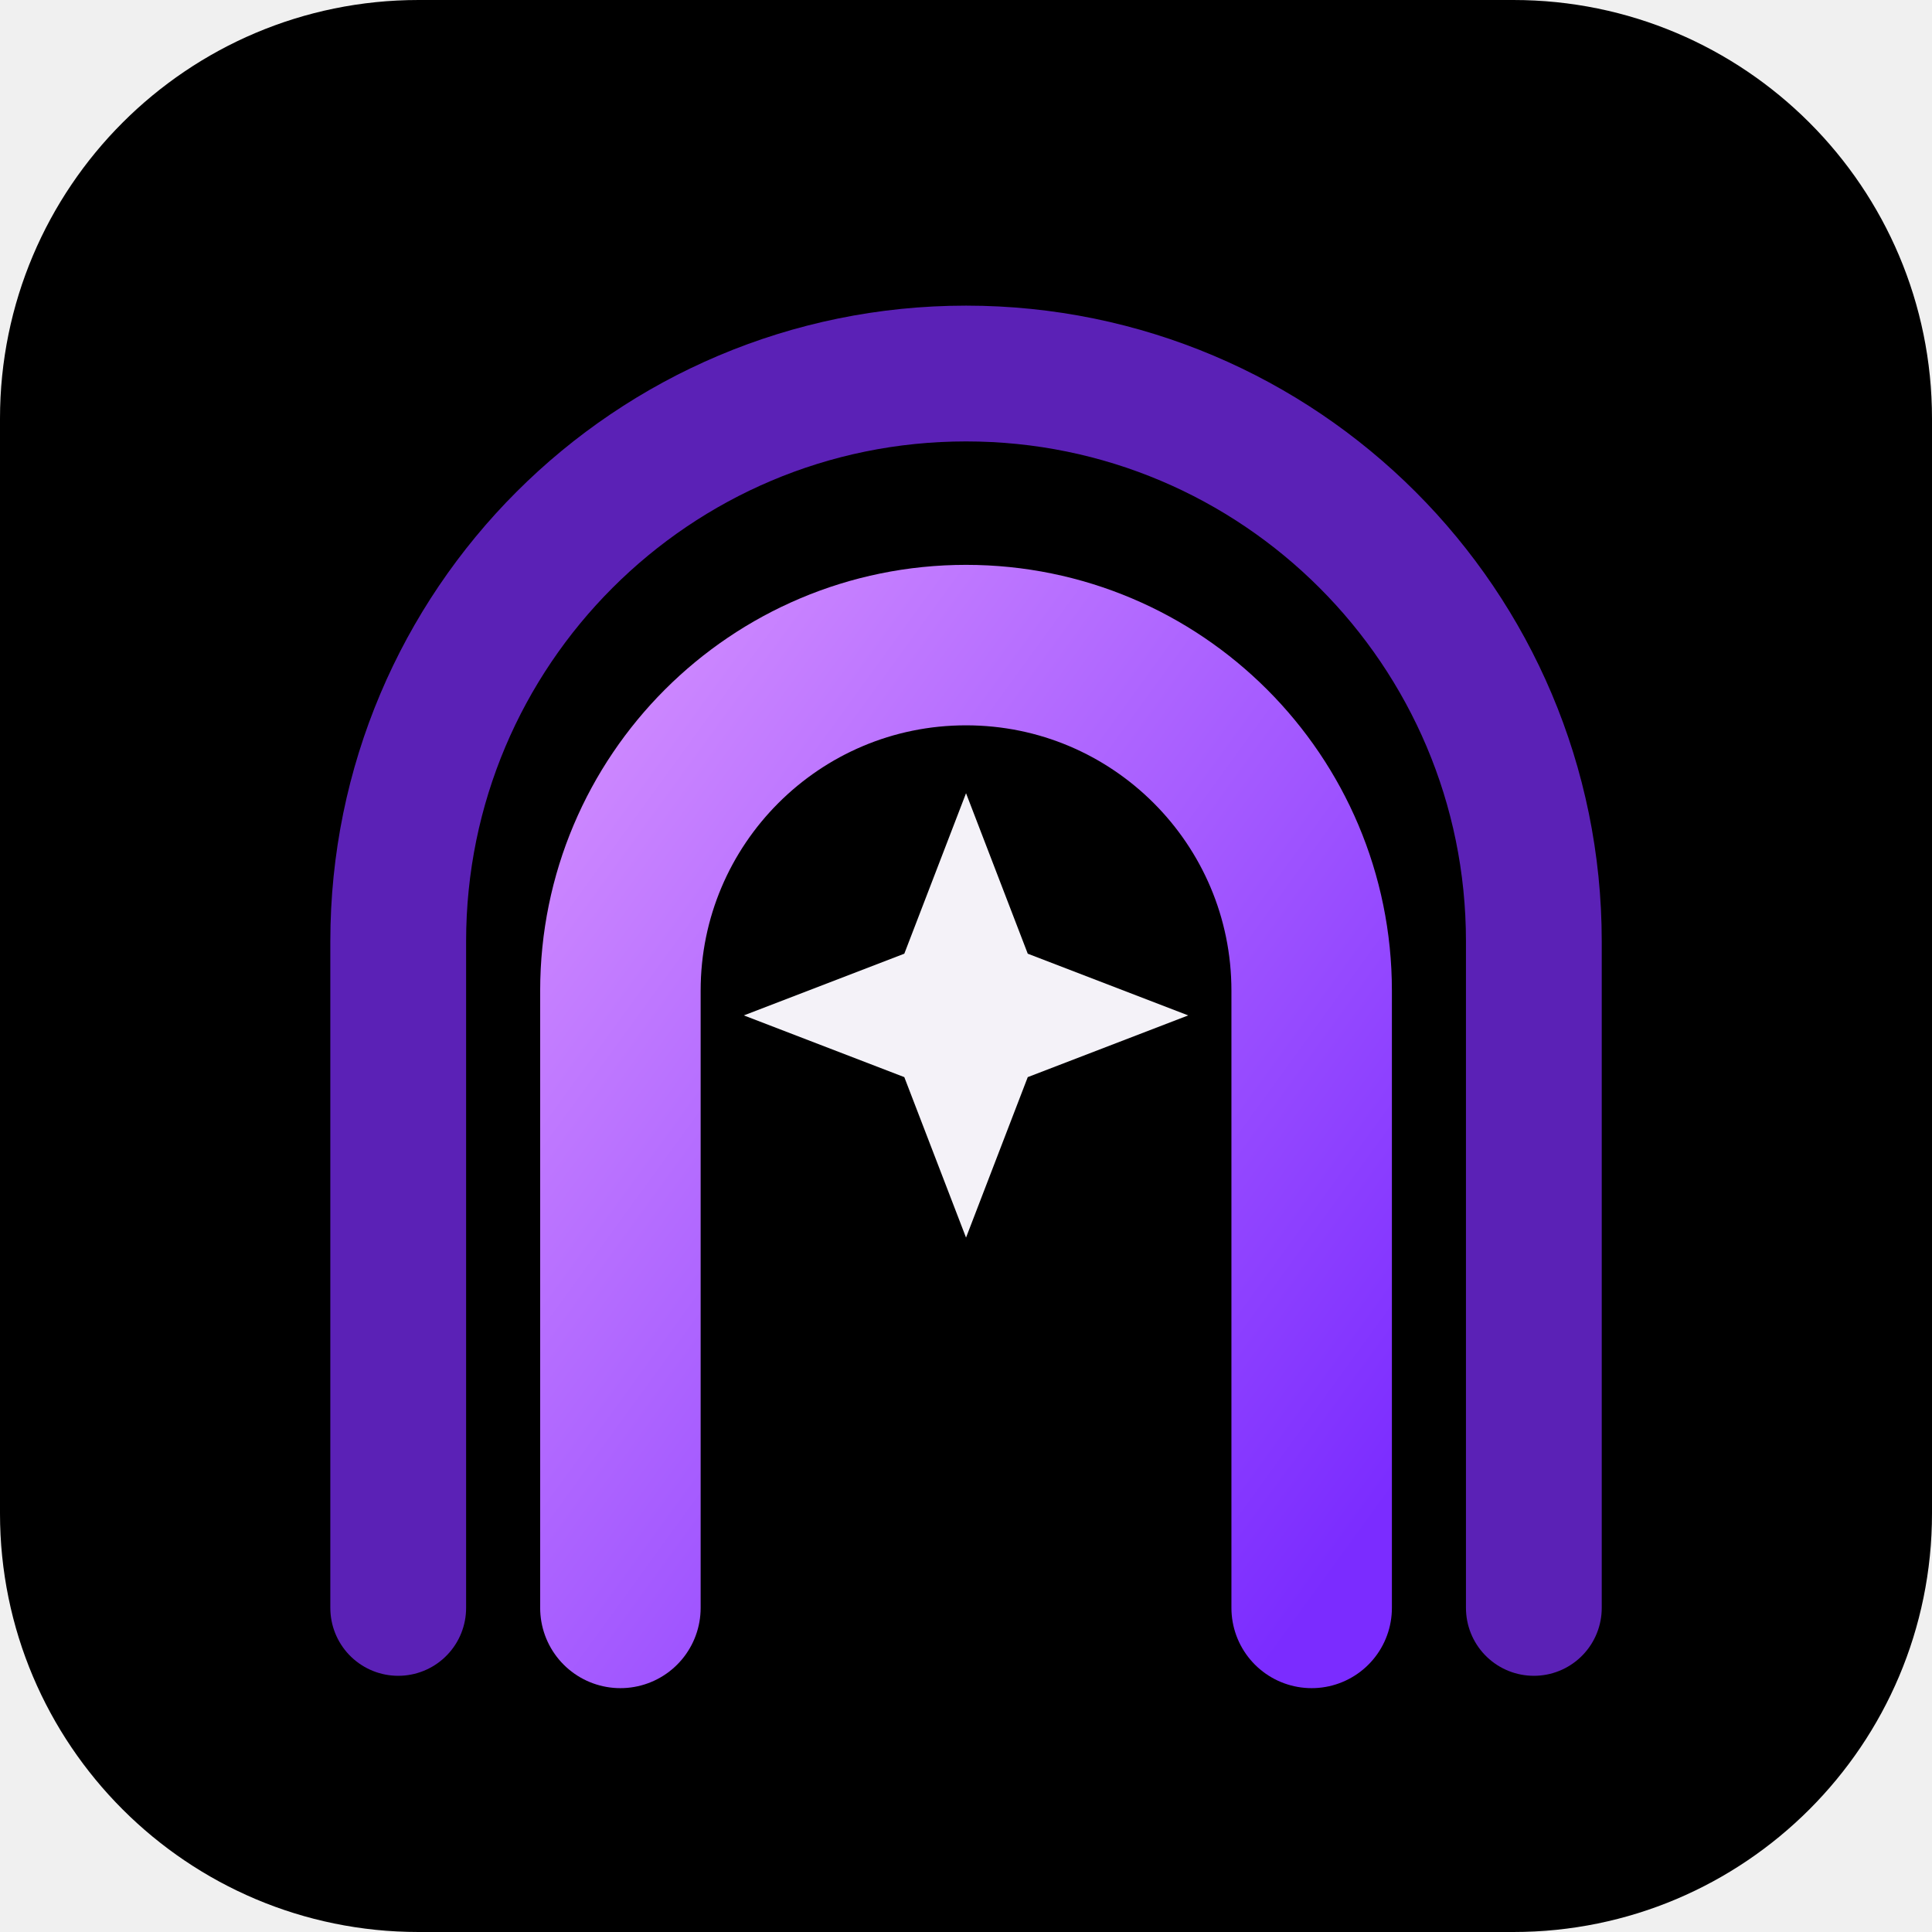
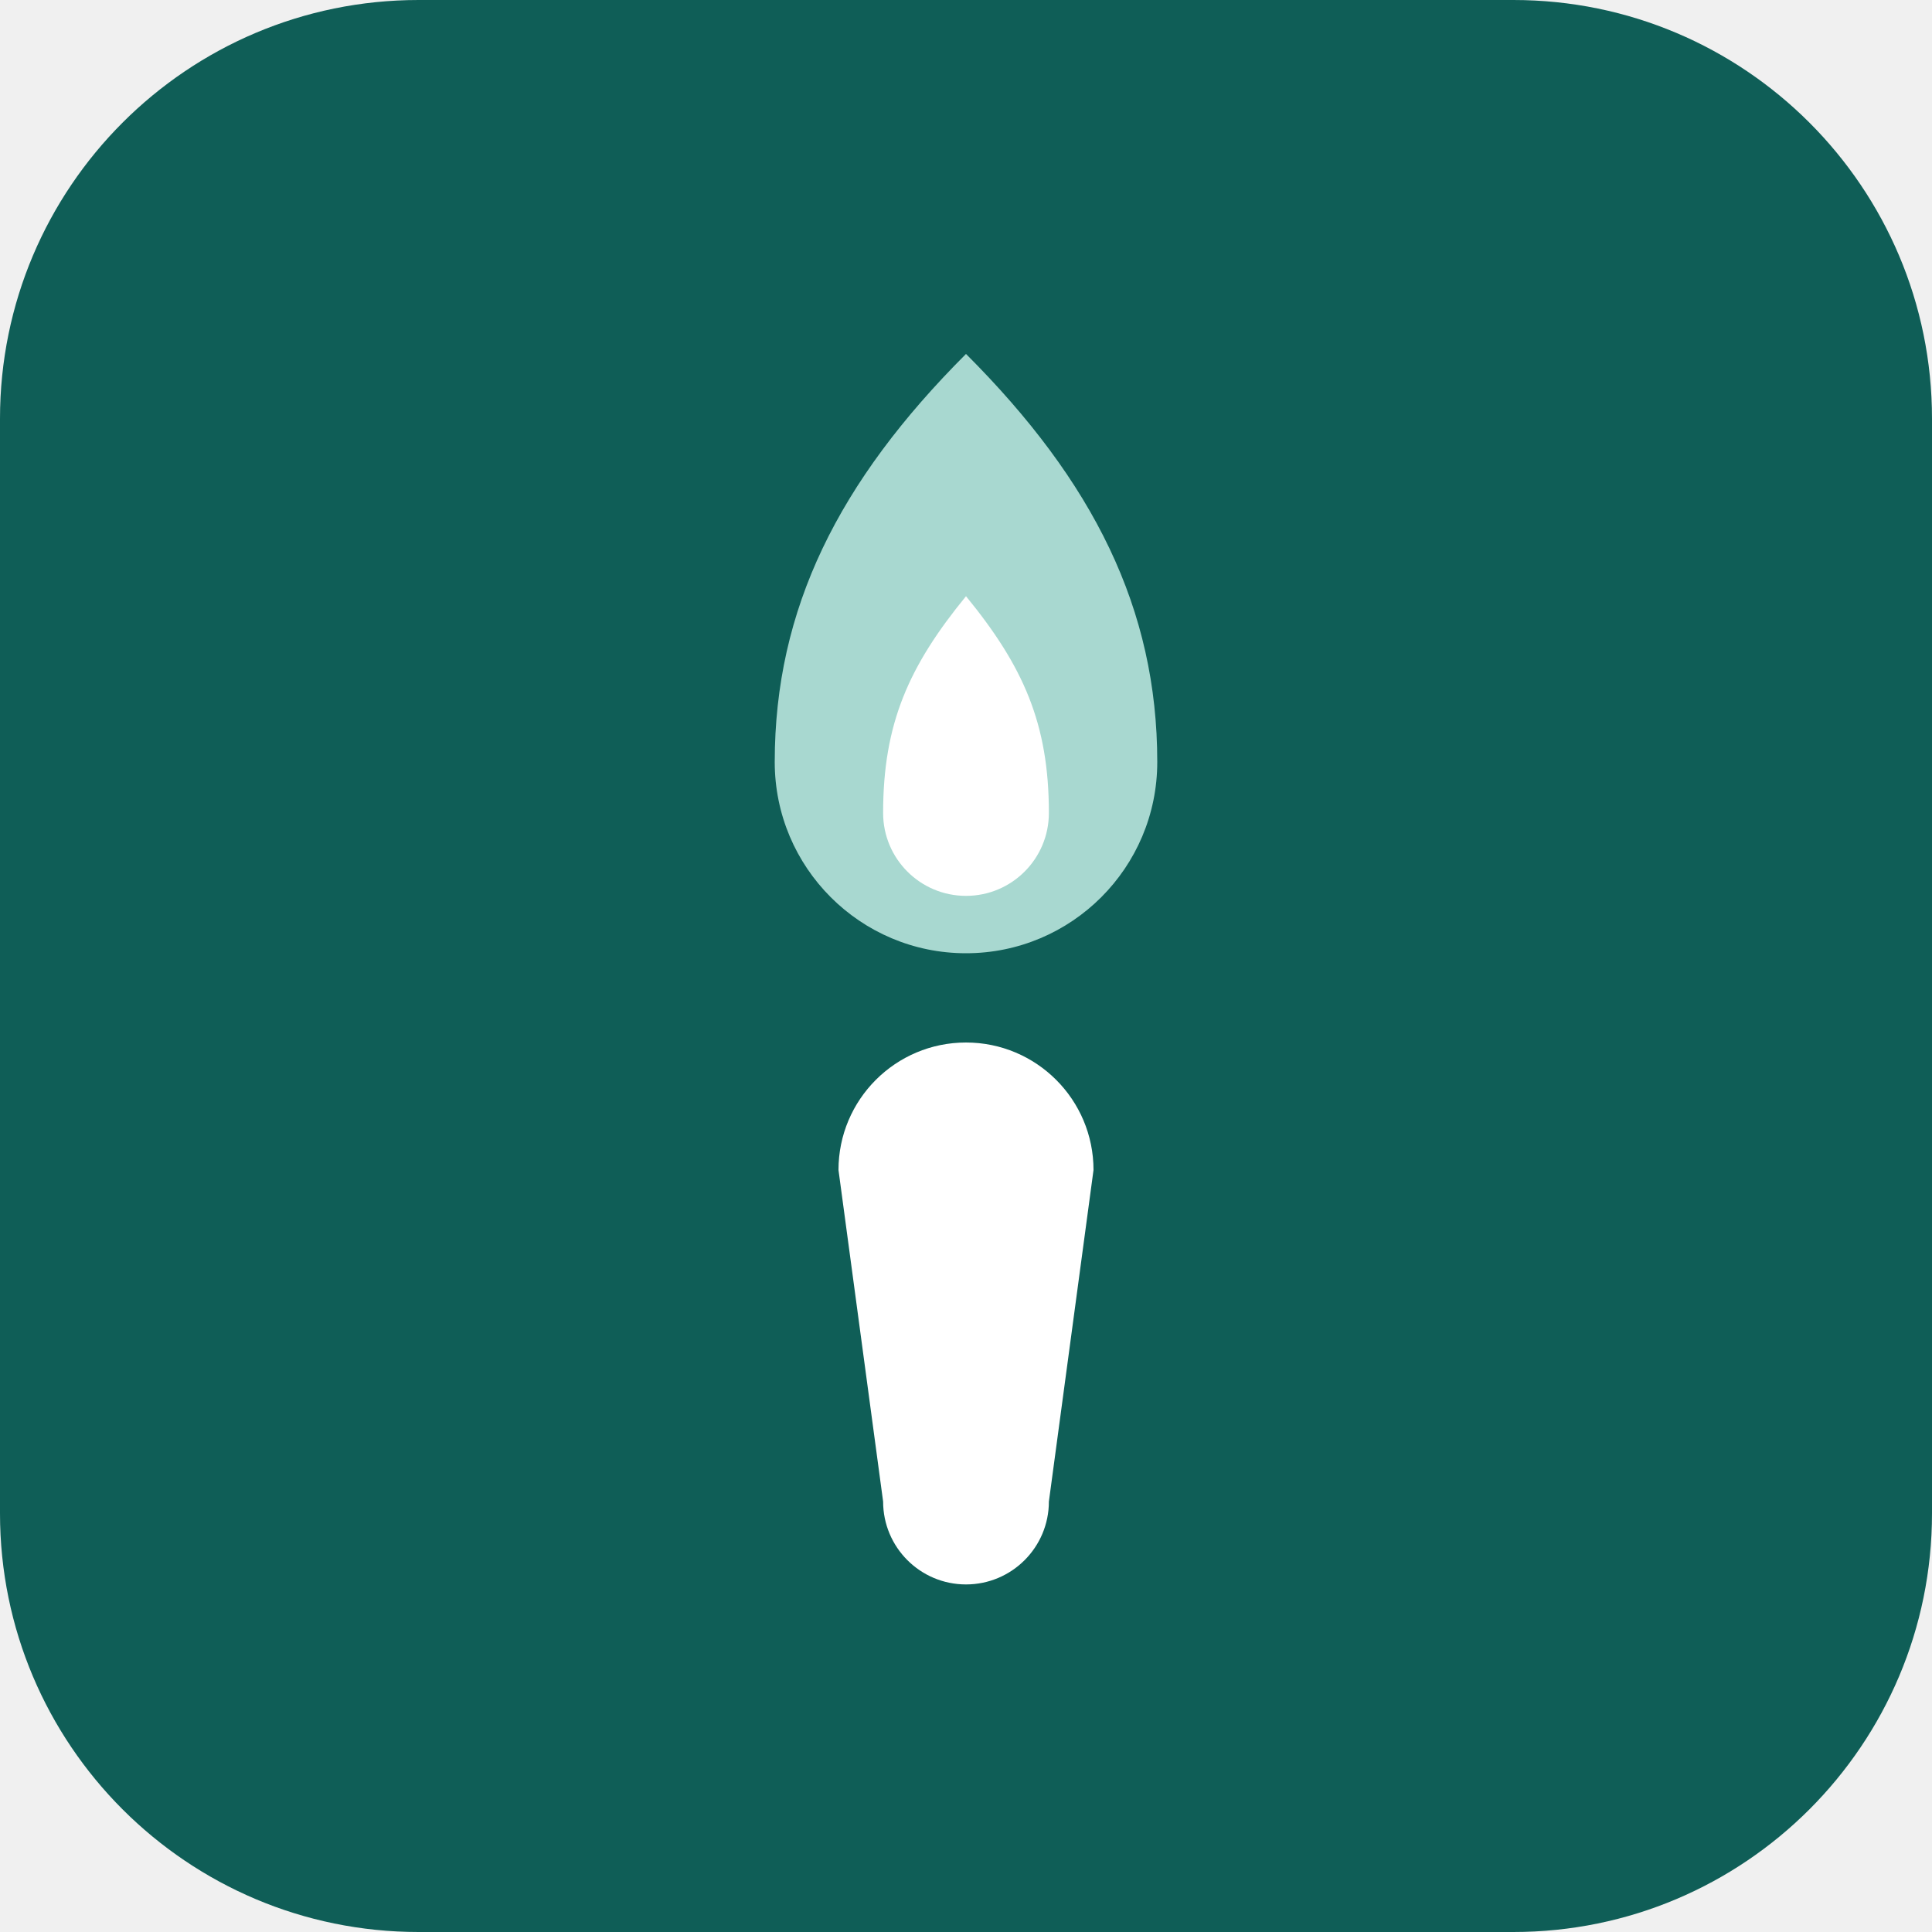
- <svg xmlns="http://www.w3.org/2000/svg" viewBox="0 0 120 120">
-   <defs>
-     <linearGradient id="g" x1="0" y1="0" x2="1" y2="1">
-       <stop offset="0" stop-color="#D08BFF" />
-       <stop offset="1" stop-color="#7B2CFF" />
-     </linearGradient>
-   </defs>
-   <rect width="120" height="120" rx="26" fill="#000" />
-   <g transform="translate(14 14) scale(.7667)">
-     <path d="M14 112V58a46 46 0 0 1 92 0v54" fill="none" stroke="#5B21B6" stroke-width="11" stroke-linecap="round" />
-     <path d="M32 112V62a28 28 0 0 1 56 0v50" fill="none" stroke="url(#g)" stroke-width="13" stroke-linecap="round" />
-     <path d="M60 46l5 13 13 5-13 5-5 13-5-13-13-5 13-5z" fill="#F4F2F8" />
+ <svg xmlns="http://www.w3.org/2000/svg" viewBox="0 0 120 120" width="120" height="120">
+   <rect width="120" height="120" rx="26" fill="#0F5E57" />
+   <g transform="translate(36.24 20.4) scale(0.792)">
+     <path d="M30 2C40 12 45 22 45 34A15 15 0 0 1 15 34C15 22 20 12 30 2Z" fill="#A8D8D0" />
+     <path d="M30 21C34.5 26.5 36.5 31 36.5 38A6.5 6.5 0 0 1 23.5 38C23.5 31 25.5 26.5 30 21Z" fill="#FFFFFF" />
+     <path d="M20 66A10 10 0 0 1 40 66L36.5 92A6.5 6.5 0 0 1 23.5 92Z" fill="#FFFFFF" />
  </g>
</svg>
